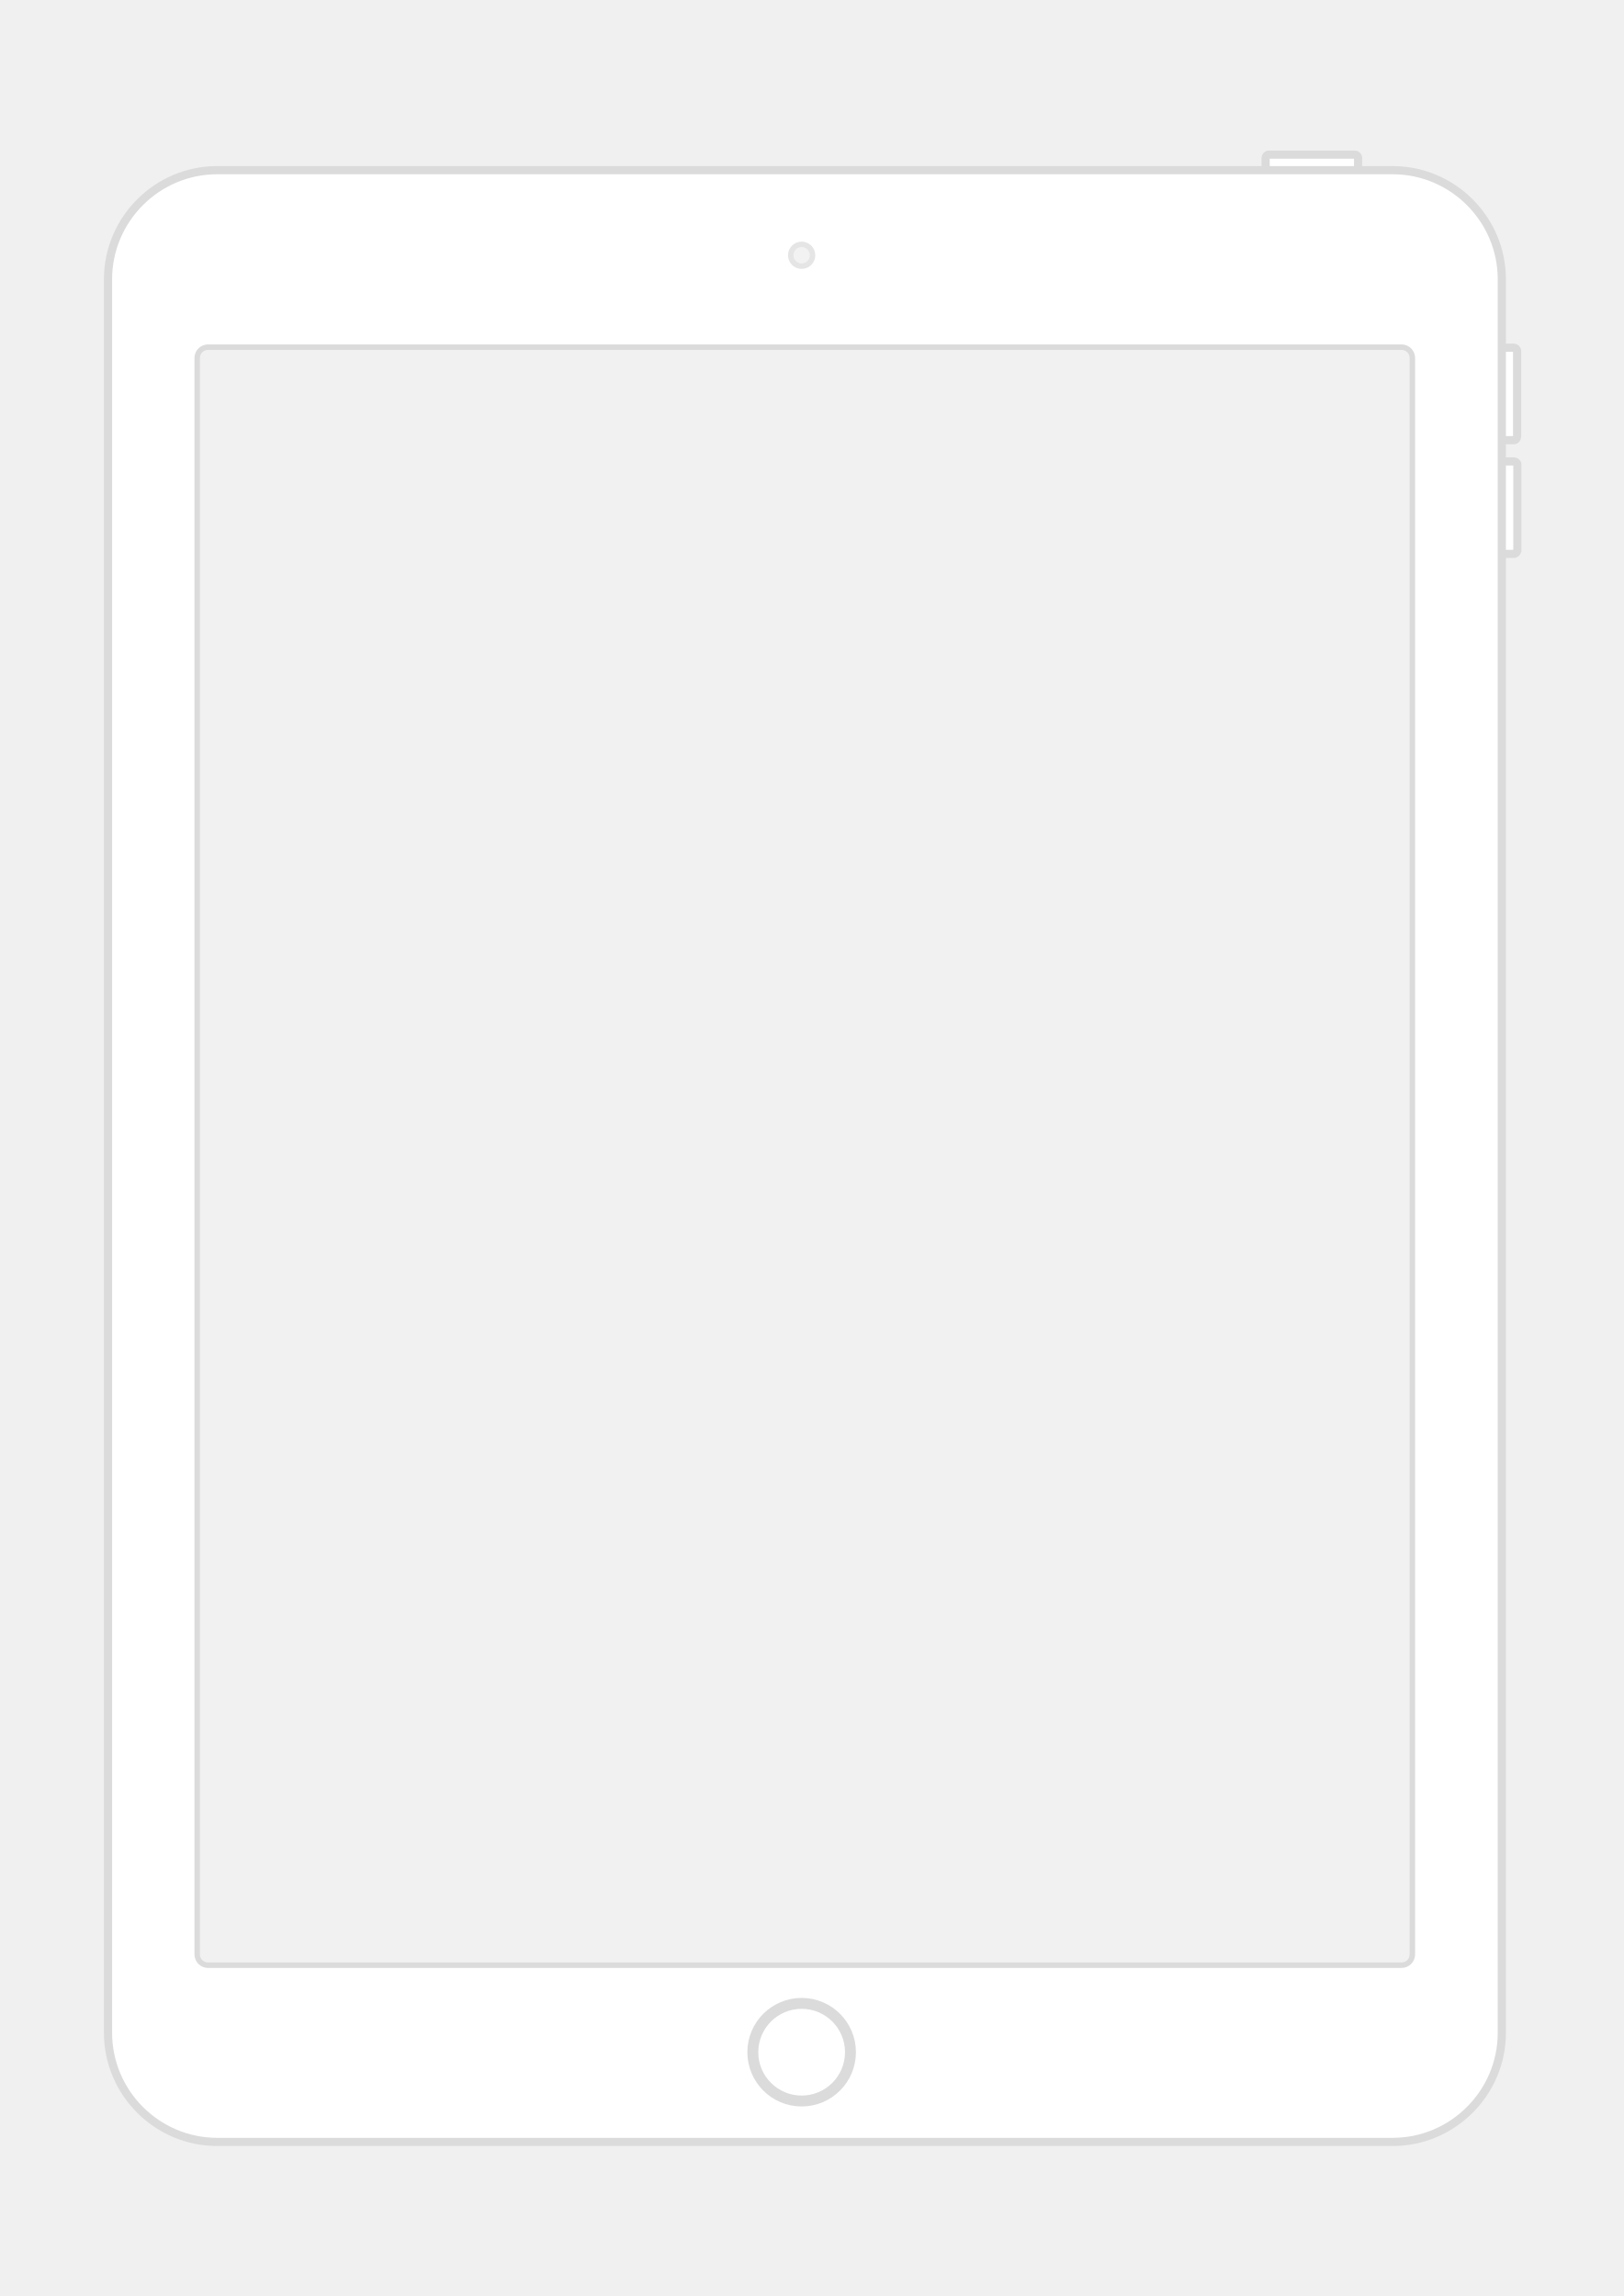
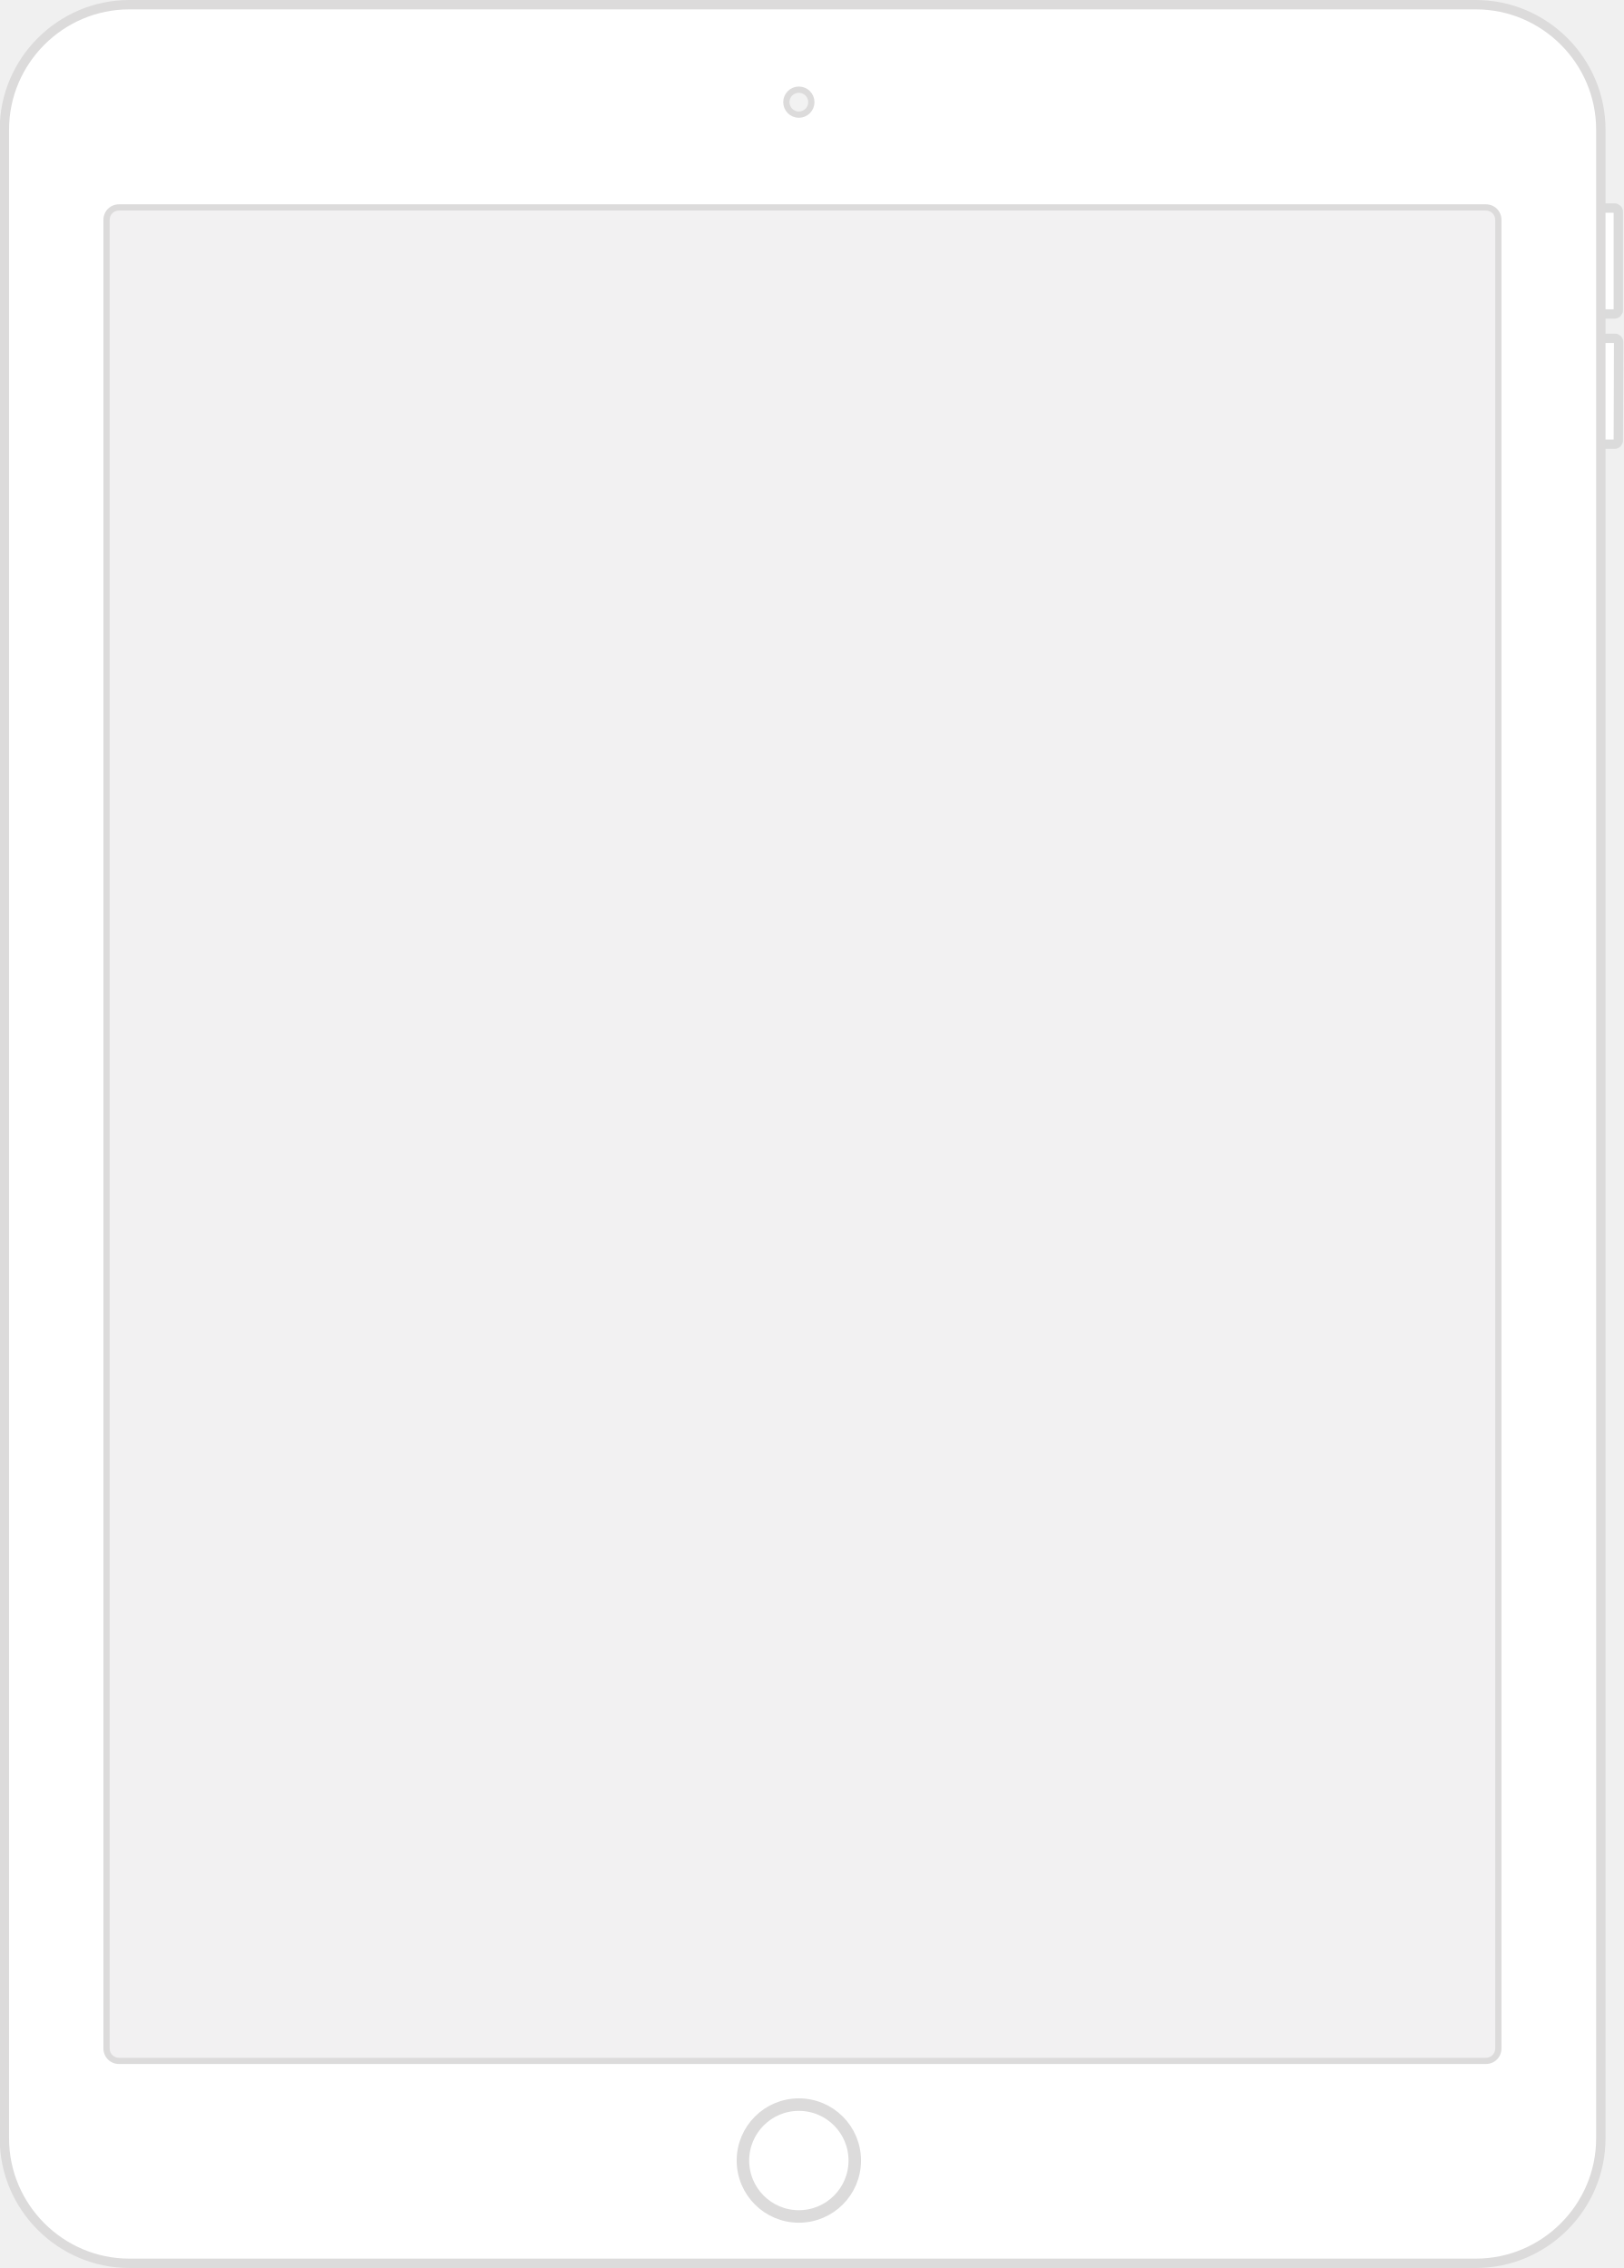
- <svg xmlns="http://www.w3.org/2000/svg" version="1.1" id="Layer_1" x="0px" y="0px" viewBox="0 0 595.3 841.9" style="enable-background:new 0 0 595.3 841.9;" xml:space="preserve">
+ <svg xmlns="http://www.w3.org/2000/svg" version="1.1" id="Layer_1" x="0px" y="0px" viewBox="0 0 519.7 726" style="enable-background:new 0 0 519.7 726;" xml:space="preserve">
  <style type="text/css">
	.st0{fill:#FFFFFF;stroke:#DBDBDB;stroke-miterlimit:10;}
	.st1{fill:none;stroke:#DBDBDB;stroke-width:3;stroke-linecap:round;stroke-linejoin:round;stroke-miterlimit:10;}
	.st2{fill:#FFFFFF;stroke:#DCDBDB;stroke-width:3;stroke-miterlimit:10;}
- 	.st3{fill-rule:evenodd;clip-rule:evenodd;fill:#F2F2F2;stroke:#E5E5E5;stroke-width:2;stroke-miterlimit:10;}
+ 	.st3{fill:#F2F2F2;stroke:#DCDBDB;stroke-width:2;stroke-miterlimit:10;}
	.st4{fill:#FFFFFF;stroke:#DCDBDB;stroke-width:4;stroke-miterlimit:10;}
	.st5{fill:#F2F1F2;}
	.st6{fill:#DCDBDB;}
</style>
  <g>
-     <path class="st0" d="M556.2,160.2c0,0.6-0.5,1.2-1.2,1.2h-23.1c-0.6,0-1.2-0.5-1.2-1.2v-31.5c0-0.6,0.5-1.2,1.2-1.2H555   c0.6,0,1.2,0.5,1.2,1.2V160.2z" />
-     <path class="st1" d="M556.2,160.2c0,0.6-0.5,1.2-1.2,1.2h-23.1c-0.6,0-1.2-0.5-1.2-1.2v-31.5c0-0.6,0.5-1.2,1.2-1.2H555   c0.6,0,1.2,0.5,1.2,1.2V160.2z" />
+     <path class="st0" d="M518,99.3c0,0.6-0.5,1.2-1.2,1.2h-23.1c-0.6,0-1.2-0.5-1.2-1.2V67.8c0-0.6,0.5-1.2,1.2-1.2h23.1   c0.6,0,1.2,0.5,1.2,1.2V99.3z" />
+     <path class="st1" d="M518,99.3c0,0.6-0.5,1.2-1.2,1.2h-23.1c-0.6,0-1.2-0.5-1.2-1.2V67.8c0-0.6,0.5-1.2,1.2-1.2h23.1   c0.6,0,1.2,0.5,1.2,1.2V99.3z" />
  </g>
  <g>
-     <path class="st0" d="M496.7,56.7c0.6,0,1.2,0.5,1.2,1.2V81c0,0.6-0.5,1.2-1.2,1.2h-31.5c-0.6,0-1.2-0.5-1.2-1.2V57.9   c0-0.6,0.5-1.2,1.2-1.2H496.7z" />
-     <path class="st1" d="M496.7,56.7c0.6,0,1.2,0.5,1.2,1.2V81c0,0.6-0.5,1.2-1.2,1.2h-31.5c-0.6,0-1.2-0.5-1.2-1.2V57.9   c0-0.6,0.5-1.2,1.2-1.2H496.7z" />
+     <path class="st0" d="M458.5-4.2c0.6,0,1.2,0.5,1.2,1.2v23.1c0,0.6-0.5,1.2-1.2,1.2H427c-0.6,0-1.2-0.5-1.2-1.2V-3   c0-0.6,0.5-1.2,1.2-1.2H458.5z" />
+     <path class="st1" d="M458.5-4.2c0.6,0,1.2,0.5,1.2,1.2v23.1c0,0.6-0.5,1.2-1.2,1.2H427c-0.6,0-1.2-0.5-1.2-1.2V-3   c0-0.6,0.5-1.2,1.2-1.2H458.5z" />
  </g>
  <g>
-     <path class="st0" d="M556.2,201.9c0,0.6-0.5,1.2-1.2,1.2H532c-0.6,0-1.2-0.5-1.2-1.2v-31.5c0-0.6,0.5-1.2,1.2-1.2h23.1   c0.6,0,1.2,0.5,1.2,1.2V201.9z" />
-     <path class="st1" d="M556.2,201.9c0,0.6-0.5,1.2-1.2,1.2H532c-0.6,0-1.2-0.5-1.2-1.2v-31.5c0-0.6,0.5-1.2,1.2-1.2h23.1   c0.6,0,1.2,0.5,1.2,1.2V201.9z" />
+     <path class="st0" d="M518,141c0,0.6-0.5,1.2-1.2,1.2h-23c-0.6,0-1.2-0.5-1.2-1.2v-31.5c0-0.6,0.5-1.2,1.2-1.2h23.1   c0.6,0,1.2,0.5,1.2,1.2L518,141L518,141z" />
+     <path class="st1" d="M518,141c0,0.6-0.5,1.2-1.2,1.2h-23c-0.6,0-1.2-0.5-1.2-1.2v-31.5c0-0.6,0.5-1.2,1.2-1.2h23.1   c0.6,0,1.2,0.5,1.2,1.2L518,141L518,141z" />
  </g>
-   <path class="st2" d="M510.6,785.4h-431c-22,0-40-18-40-40v-643c0-22,18-40,40-40h431c22,0,40,18,40,40v643  C550.6,767.4,532.6,785.4,510.6,785.4z" />
-   <circle id="XMLID_106_" class="st3" cx="293.9" cy="93.6" r="4" />
-   <circle class="st4" cx="293.9" cy="752.5" r="17.9" />
+   <path class="st2" d="M472.4,724.5h-431c-22,0-40-18-40-40v-643c0-22,18-40,40-40h431c22,0,40,18,40,40v643  C512.4,706.5,494.4,724.5,472.4,724.5z" />
+   <circle id="XMLID_106_" class="st3" cx="255.7" cy="32.7" r="4" />
+   <circle class="st4" cx="255.7" cy="691.6" r="17.9" />
  <g id="Content_Layer_1_">
    <g id="XMLID_48_">
-       <path class="st5" d="M76.3,720.6c-2.2,0-4-1.8-4-4V131.3c0-2.2,1.8-4,4-4h437.5c2.2,0,4,1.8,4,4v585.3c0,2.2-1.8,4-4,4H76.3z" />
-       <path class="st6" d="M513.8,128.3c1.7,0,3,1.3,3,3v585.3c0,1.7-1.3,3-3,3H76.3c-1.7,0-3-1.3-3-3V131.3c0-1.7,1.3-3,3-3H513.8     M513.8,126.3H76.3c-2.8,0-5,2.2-5,5v585.3c0,2.8,2.2,5,5,5h437.5c2.8,0,5-2.2,5-5V131.3C518.8,128.5,516.6,126.3,513.8,126.3    L513.8,126.3z" />
+       <path class="st5" d="M38.1,659.7c-2.2,0-4-1.8-4-4V70.4c0-2.2,1.8-4,4-4h437.5c2.2,0,4,1.8,4,4v585.3c0,2.2-1.8,4-4,4H38.1z" />
+       <path class="st6" d="M475.6,67.4c1.7,0,3,1.3,3,3v585.3c0,1.7-1.3,3-3,3H38.1c-1.7,0-3-1.3-3-3V70.4c0-1.7,1.3-3,3-3H475.6     M475.6,65.4H38.1c-2.8,0-5,2.2-5,5v585.3c0,2.8,2.2,5,5,5h437.5c2.8,0,5-2.2,5-5V70.4C480.6,67.6,478.4,65.4,475.6,65.4    L475.6,65.4z" />
    </g>
  </g>
</svg>
